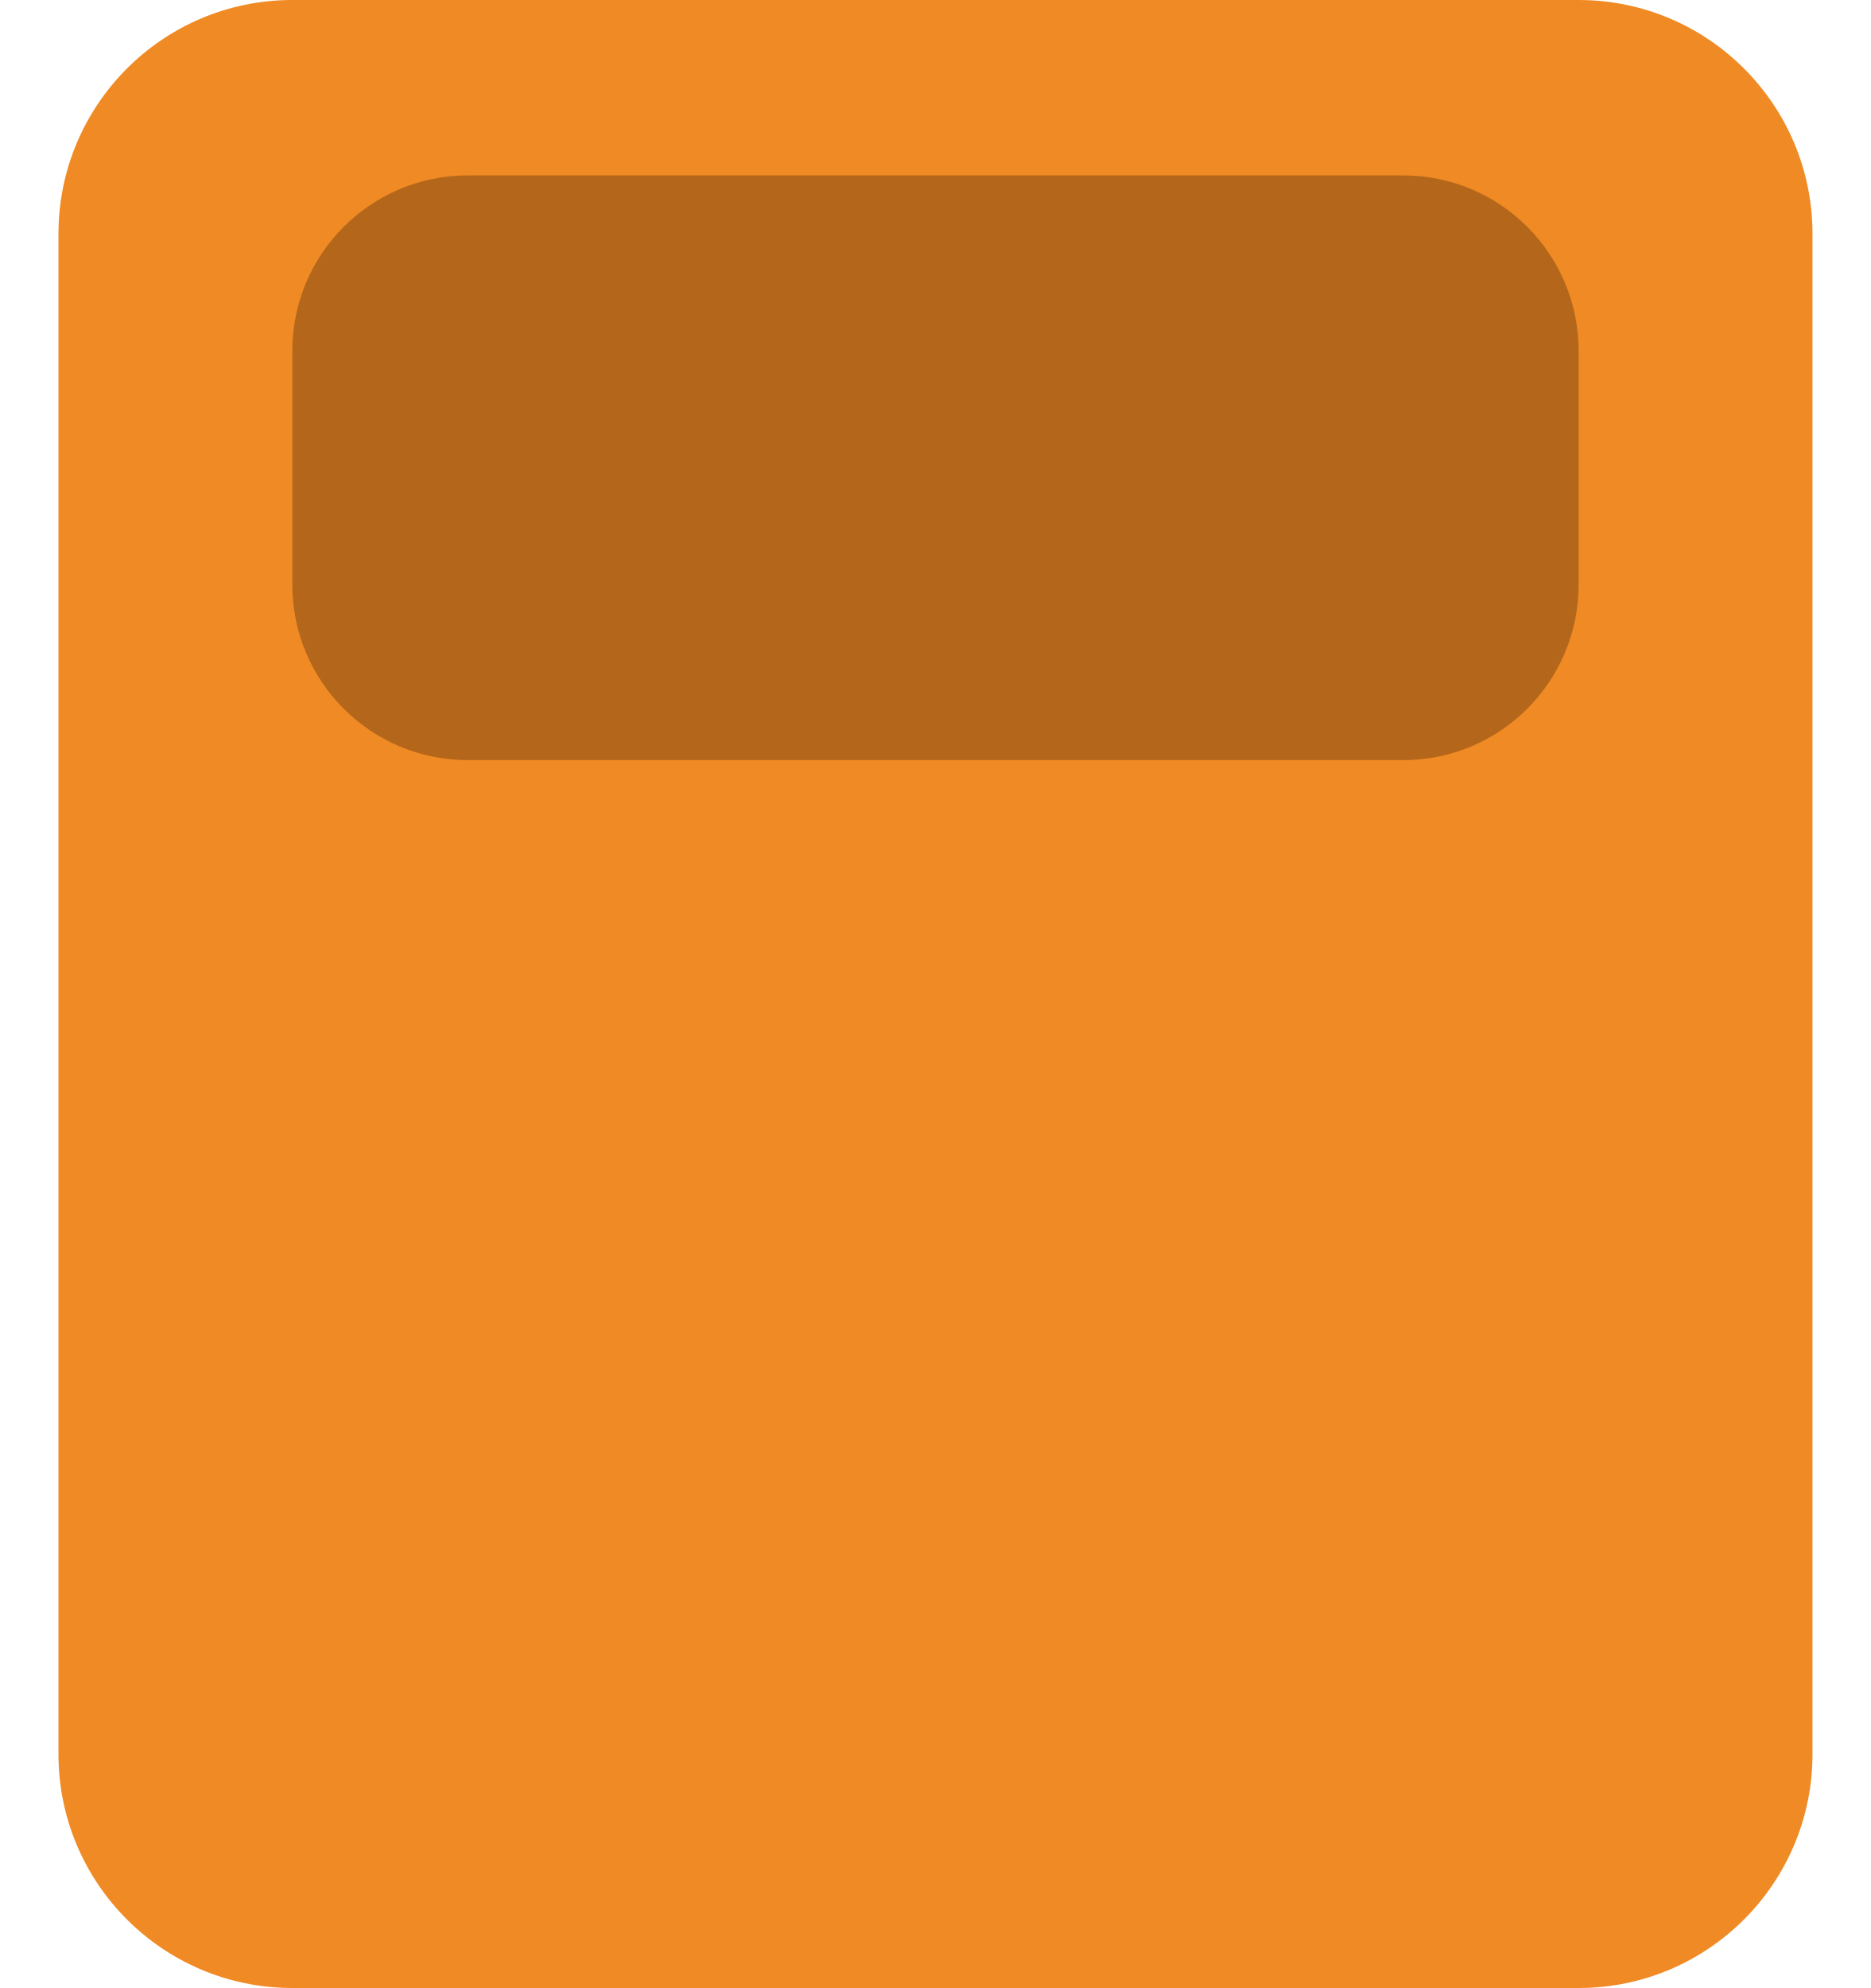
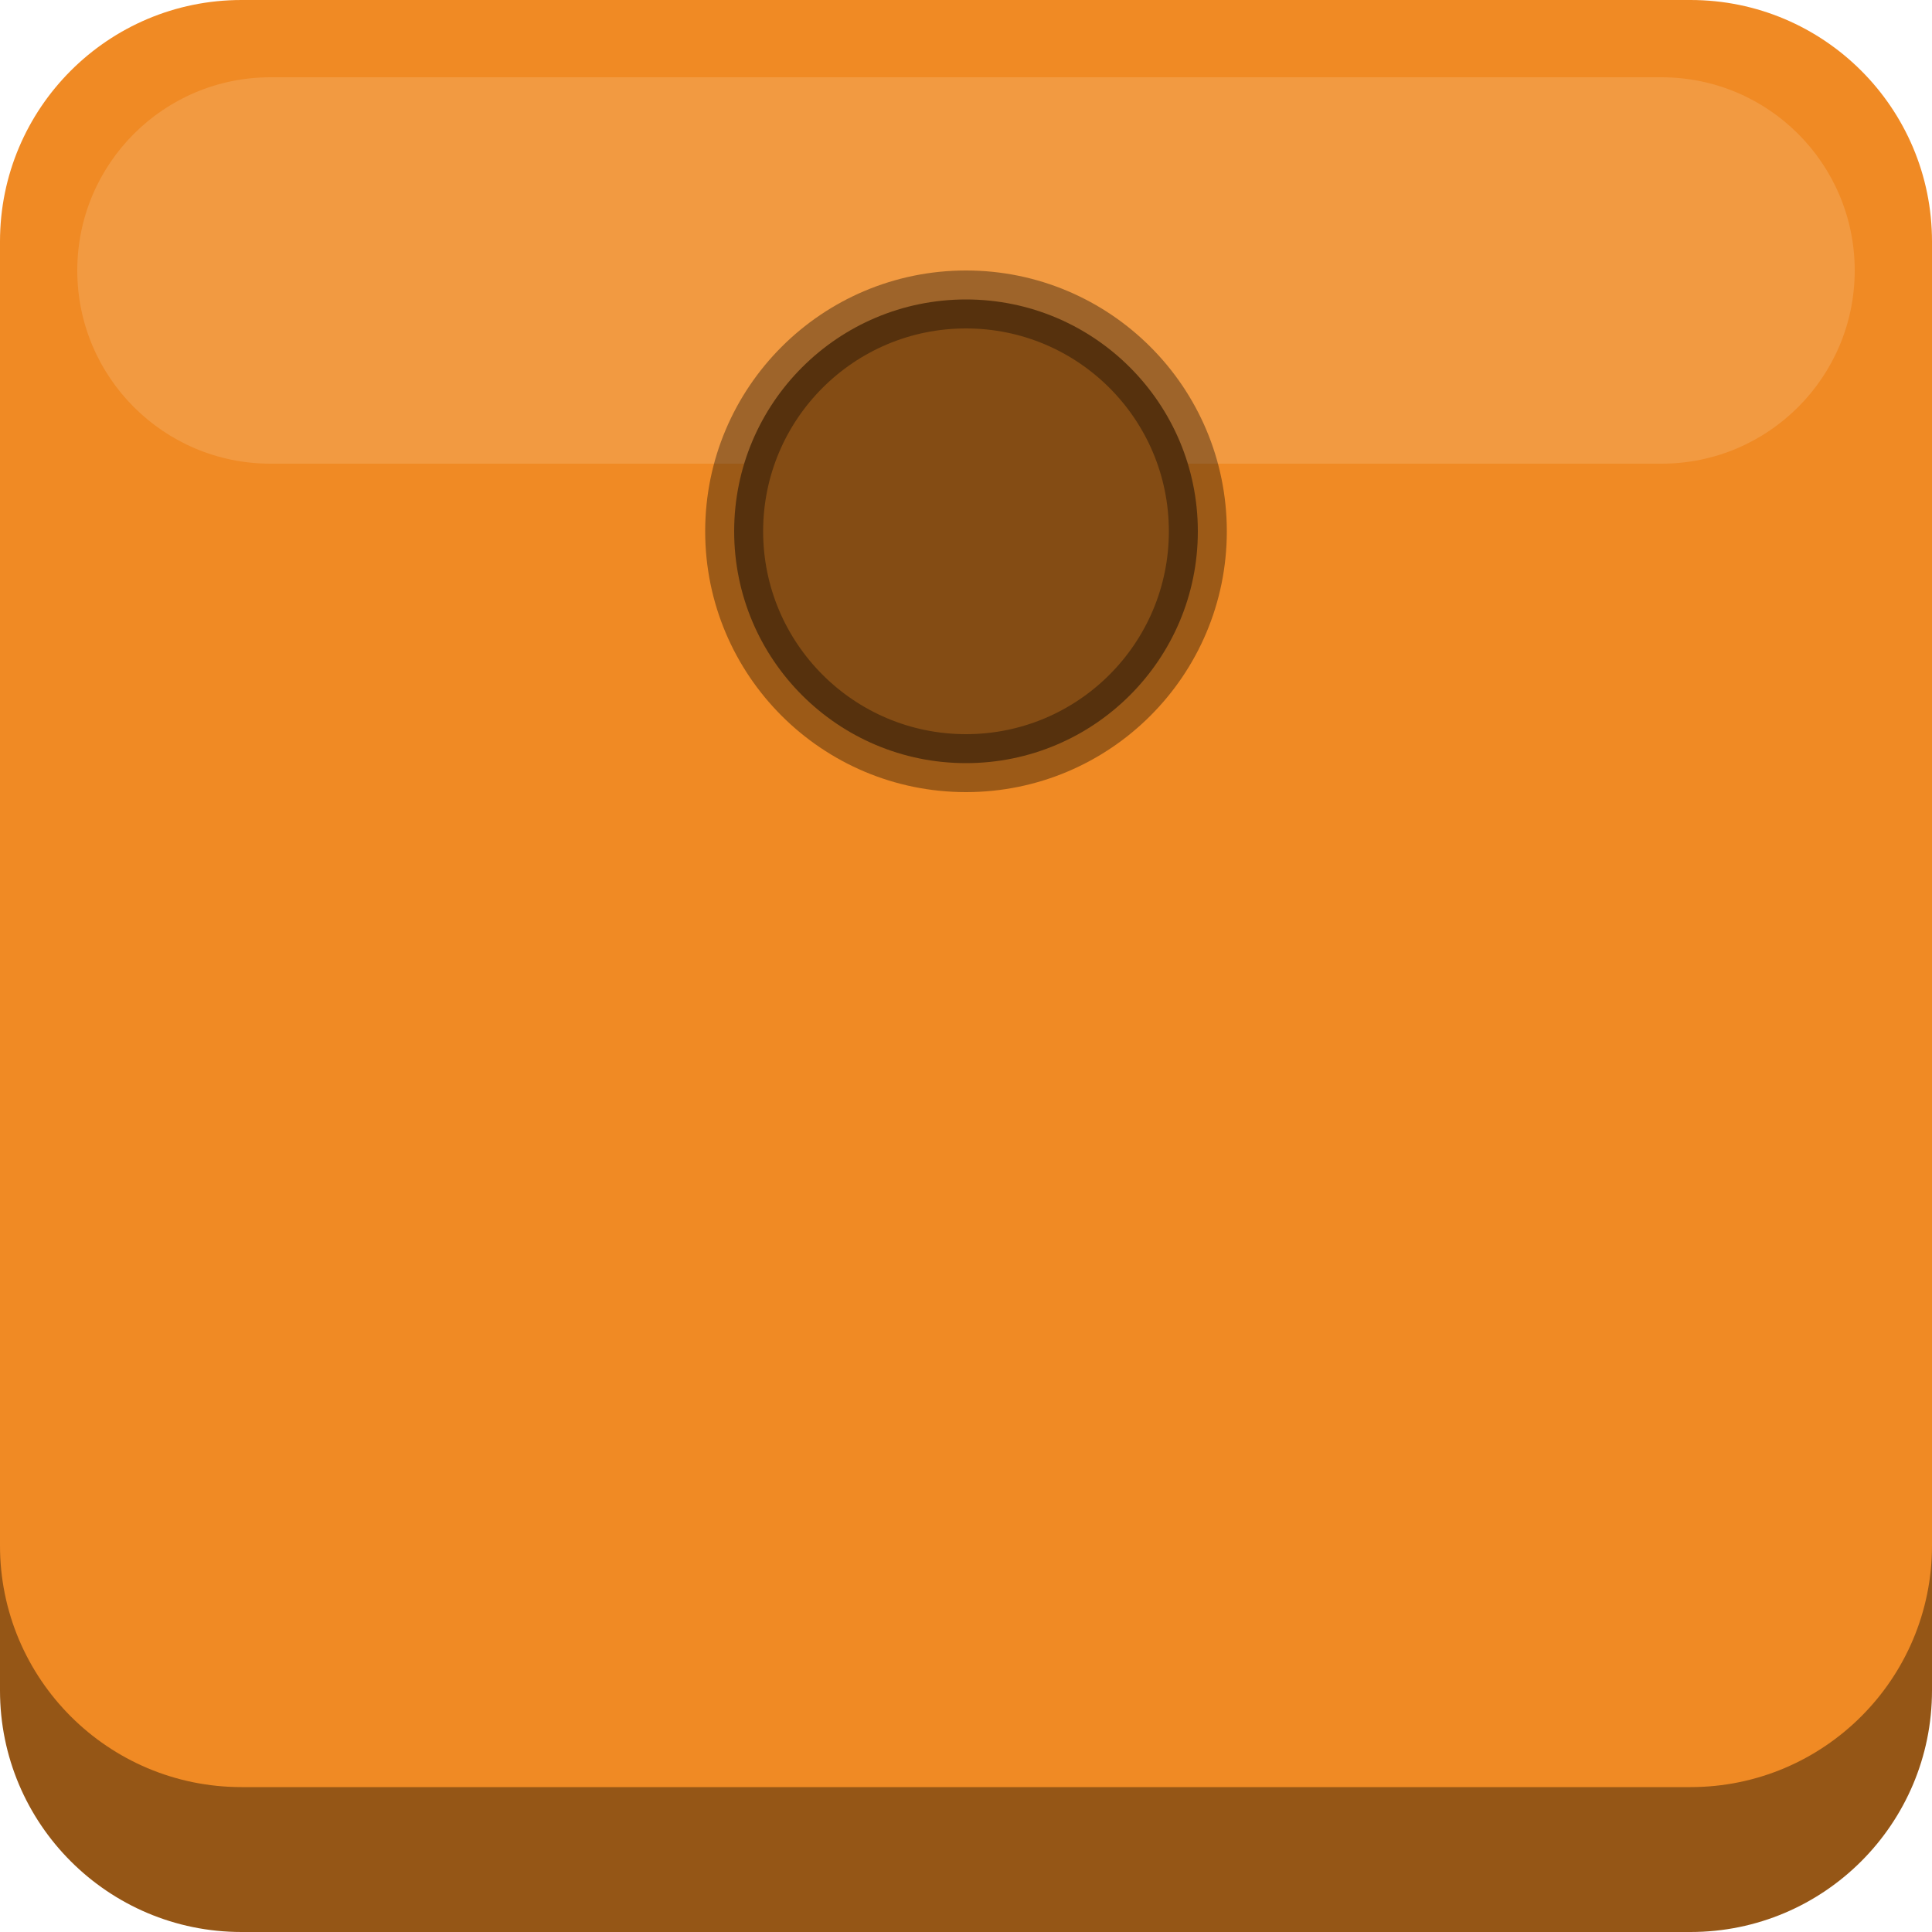
- <svg xmlns="http://www.w3.org/2000/svg" width="16" height="17" viewBox="0 0 16 17">
-   <rect x="0.5" y="0" width="15" height="17" rx="2" fill="#f08a24" />
-   <rect x="2.5" y="1.5" width="11" height="5" rx="1.5" fill="#00000040" />
+ <svg xmlns="http://www.w3.org/2000/svg" width="20" height="20" viewBox="0 0 20 20">
+   <rect x="0" y="0.5" width="20" height="19.5" rx="2.5" fill="#955616" />
+   <rect x="0" y="0" width="20" height="18.5" rx="2.5" fill="#f08a24" />
+   <rect x="0.8" y="0.8" width="18.4" height="4" rx="2" fill="#ffffff22" />
+   <circle cx="10" cy="5.5" r="2.4" fill="#844c14" />
+   <circle cx="10" cy="5.5" r="2.4" fill="none" stroke="#00000059" stroke-width="0.6" />
</svg>
